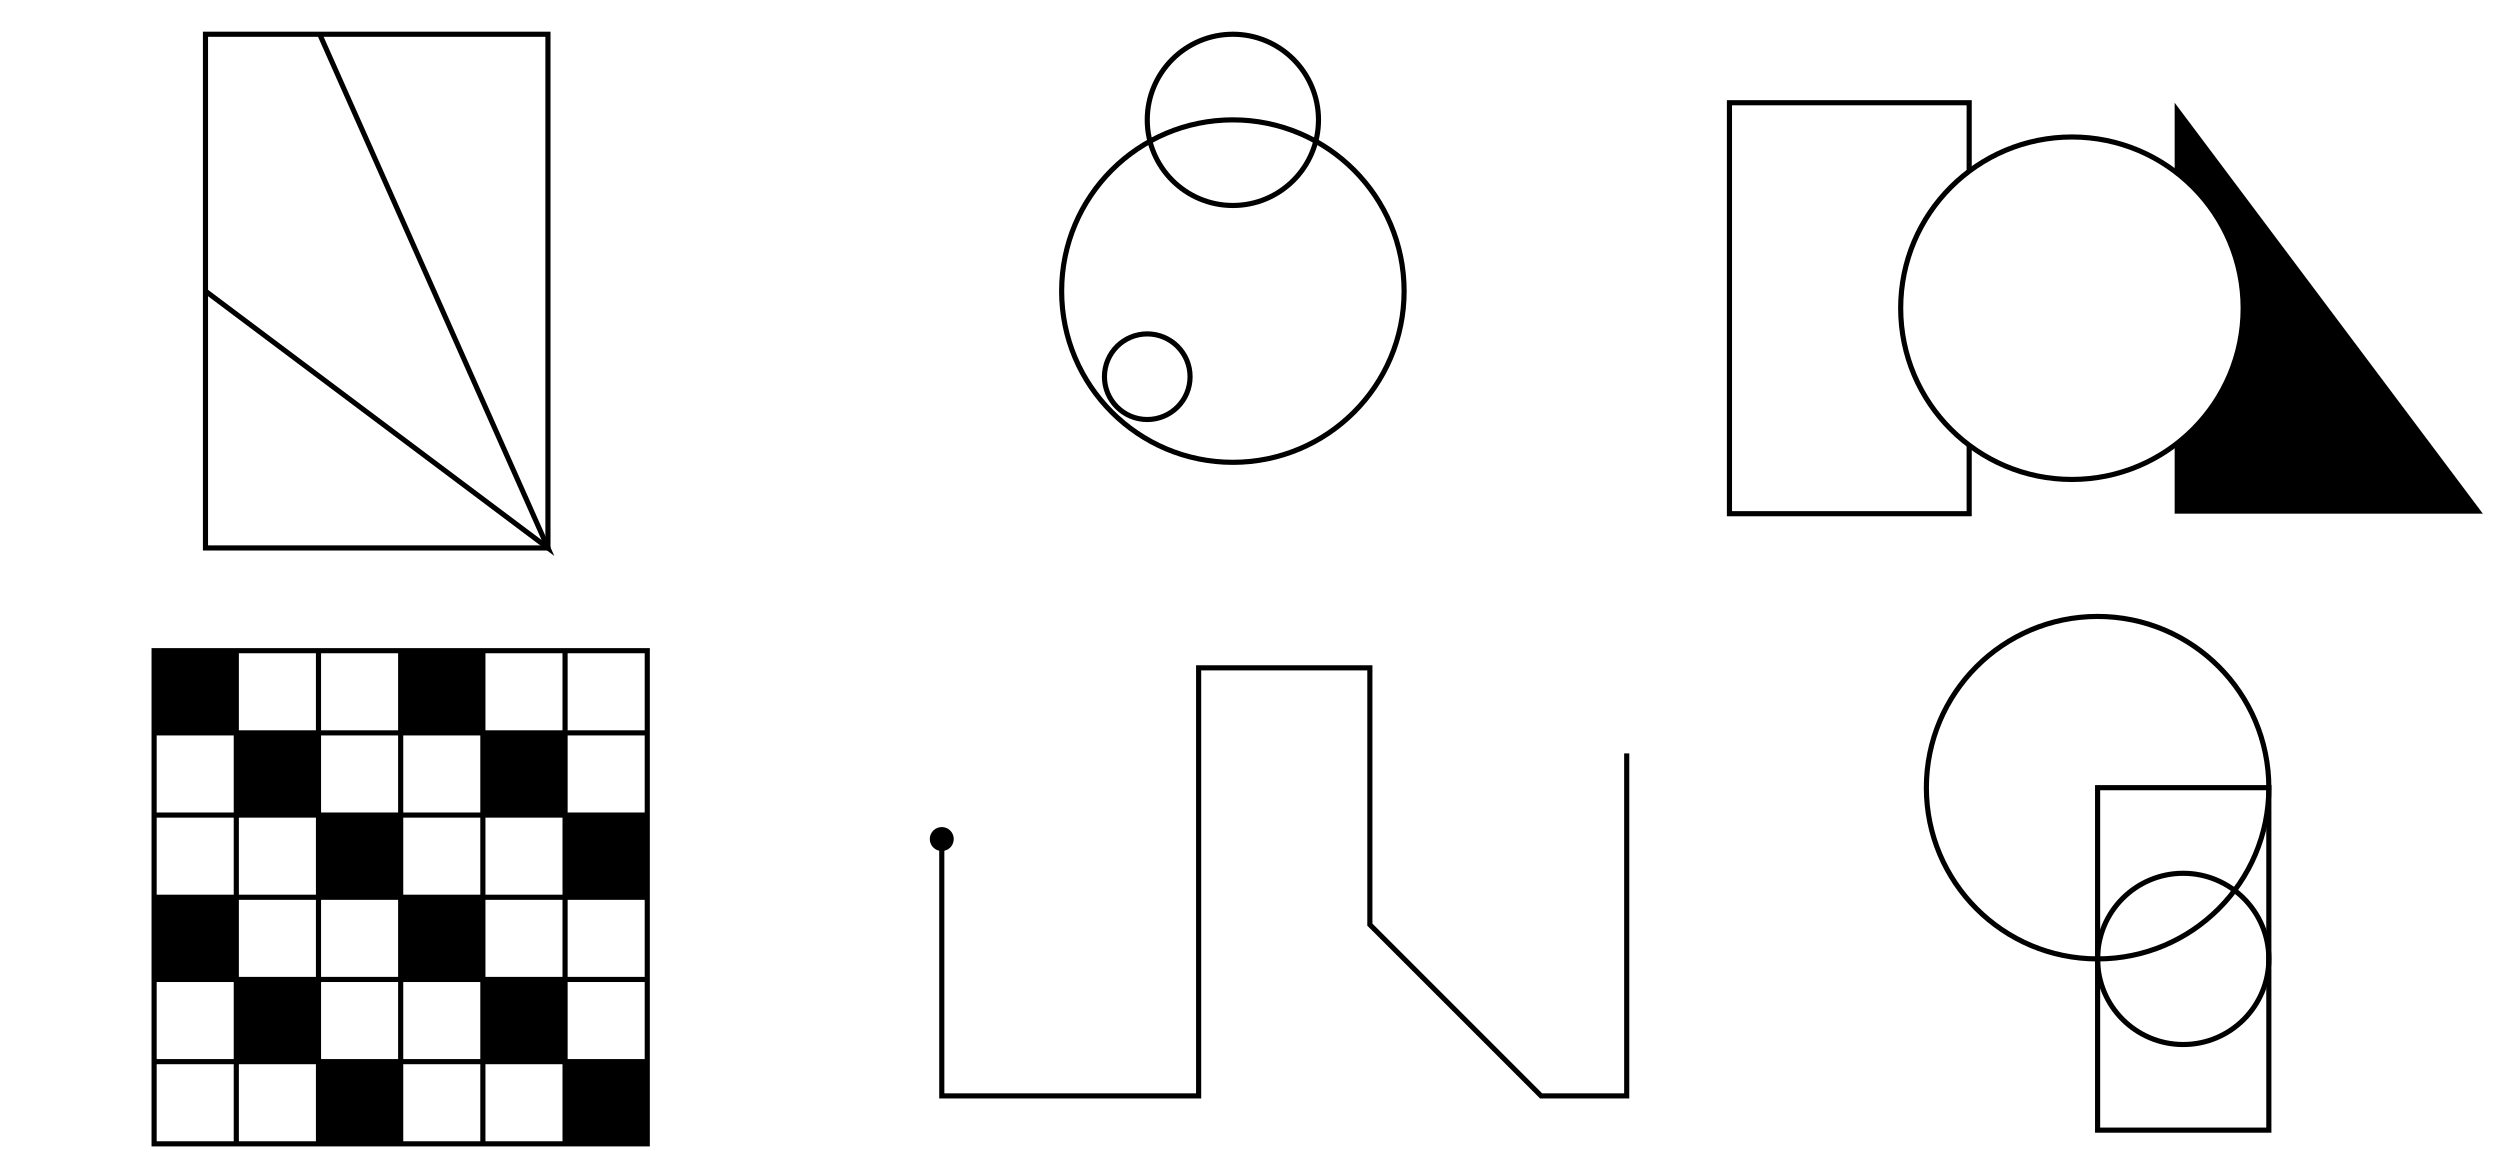
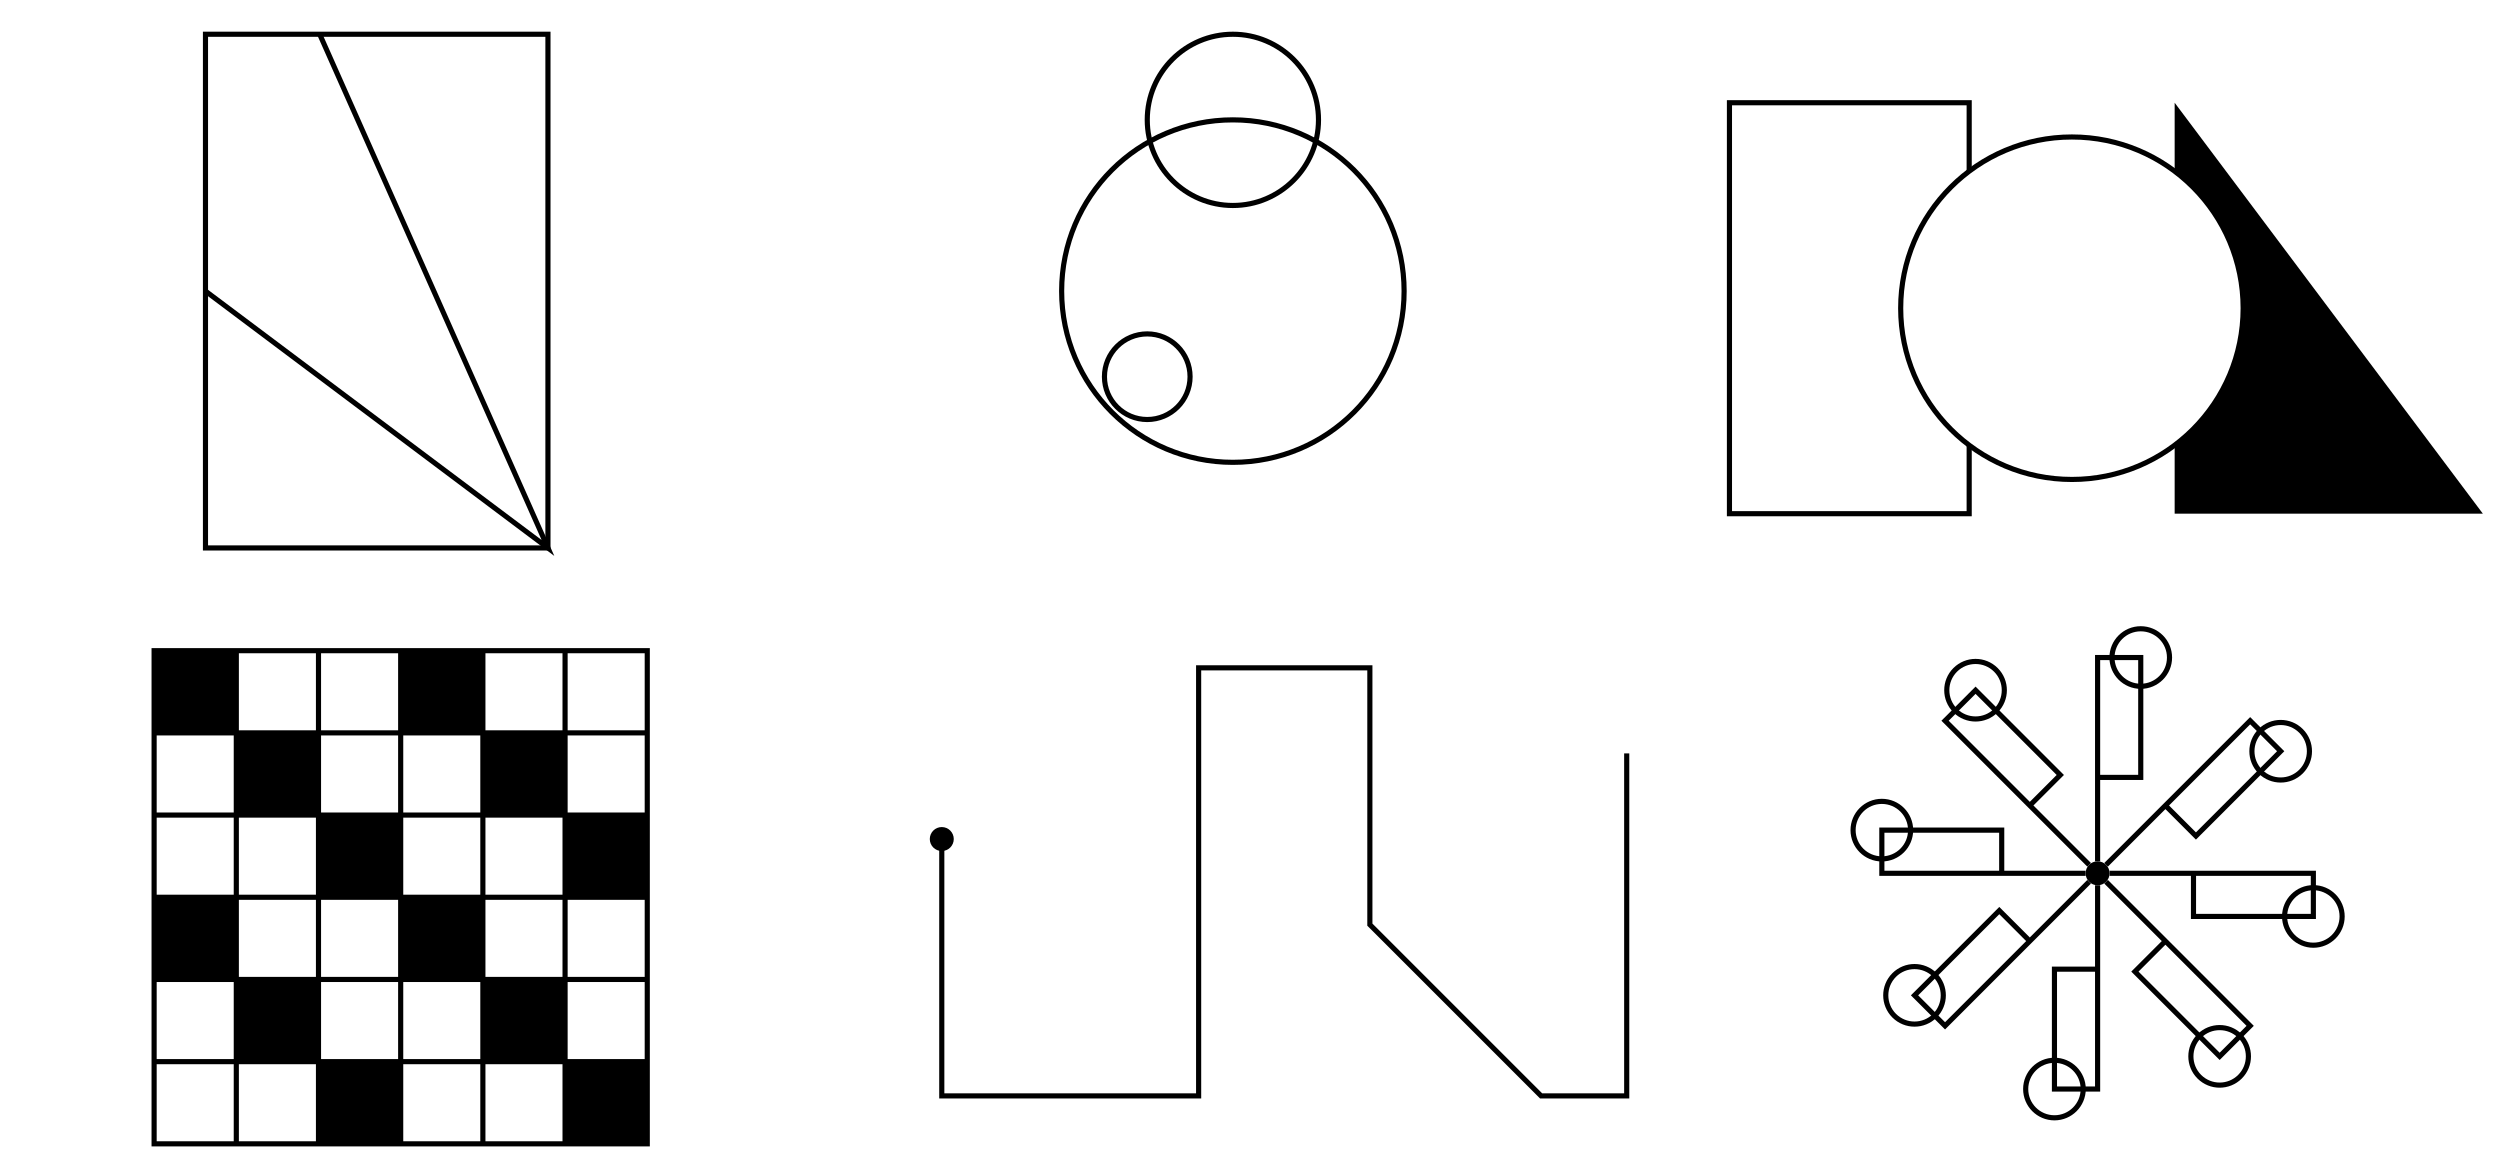
<svg xmlns="http://www.w3.org/2000/svg" fill="none" stroke="currentColor" stroke-width="3" viewBox="0 0 1460 680">
  <path d="M120 20h200v300H120z" />
  <path d="M186.7 20 320 320 120 170" />
  <g transform="translate(490 -20)">
    <circle cx="230" cy="190" r="100" />
    <circle cx="230" cy="90" r="50" />
    <circle cx="180" cy="240" r="25" />
  </g>
  <g transform="translate(990 -20)">
    <path d="M160 120V80H20v240h140v-40" />
    <path fill="currentColor" stroke="none" d="M280 80v40a100 100 0 0 1 0 160v40h180Z" />
    <circle cx="220" cy="200" r="100" />
  </g>
  <path fill="currentColor" stroke="none" d="M90 380h48v48H90zm144 0h48v48h-48zm-96 48h48v48h-48zm144 0h48v48h-48zm-96 48h48v48h-48zm144 0h48v48h-48zM90 524h48v48H90zm144 0h48v48h-48zm-96 48h48v48h-48zm144 0h48v48h-48zm-96 48h48v48h-48zm144 0h48v48h-48z" />
  <path stroke-linecap="square" d="M90 380v288m0-288h288m-240 0v288M90 428h288m-192-48v288M90 476h288m-144-96v288M90 524h288m-96-144v288M90 572h288m-48-192v288M90 620h288m0-240v288m-288 0h288" />
  <g transform="translate(490 340)">
    <path d="M60 150v150h150V50h100v150l100 100h50V100" />
    <circle cx="60" cy="150" r="7" fill="currentColor" stroke="none" />
  </g>
-   <g transform="translate(1095 340)">
-     <circle cx="130" cy="120" r="100" />
-     <path d="M130 120h100v200H130z" />
-     <circle cx="180" cy="220" r="50" />
+   <g transform="translate(1225 510)">
+     <circle fill="currentColor" stroke="none" r="7" />
+     <g transform="rotate(0)">
+       <path d="M0-7V-56h25.2v-70H0z" />
+       <circle cx="25.2" cy="-126" r="16.8" />
+     </g>
+     <g transform="rotate(45)">
+       <path d="M0-7V-56h25.2v-70H0z" />
+       <circle cx="25.2" cy="-126" r="16.8" />
+     </g>
+     <g transform="rotate(90)">
+       <path d="M0-7V-56h25.2v-70H0z" />
+       <circle cx="25.2" cy="-126" r="16.8" />
+     </g>
+     <g transform="rotate(135)">
+       <path d="M0-7V-56h25.2v-70H0z" />
+       <circle cx="25.2" cy="-126" r="16.8" />
+     </g>
+     <g transform="rotate(180)">
+       <path d="M0-7V-56h25.2v-70H0z" />
+       <circle cx="25.2" cy="-126" r="16.8" />
+     </g>
+     <g transform="rotate(225)">
+       <path d="M0-7V-56h25.2v-70H0z" />
+       <circle cx="25.2" cy="-126" r="16.8" />
+     </g>
+     <g transform="rotate(270)">
+       <path d="M0-7V-56h25.2v-70H0z" />
+       <circle cx="25.2" cy="-126" r="16.8" />
+     </g>
+     <g transform="rotate(315)">
+       <path d="M0-7V-56h25.2v-70H0z" />
+       <circle cx="25.2" cy="-126" r="16.8" />
+     </g>
  </g>
</svg>
